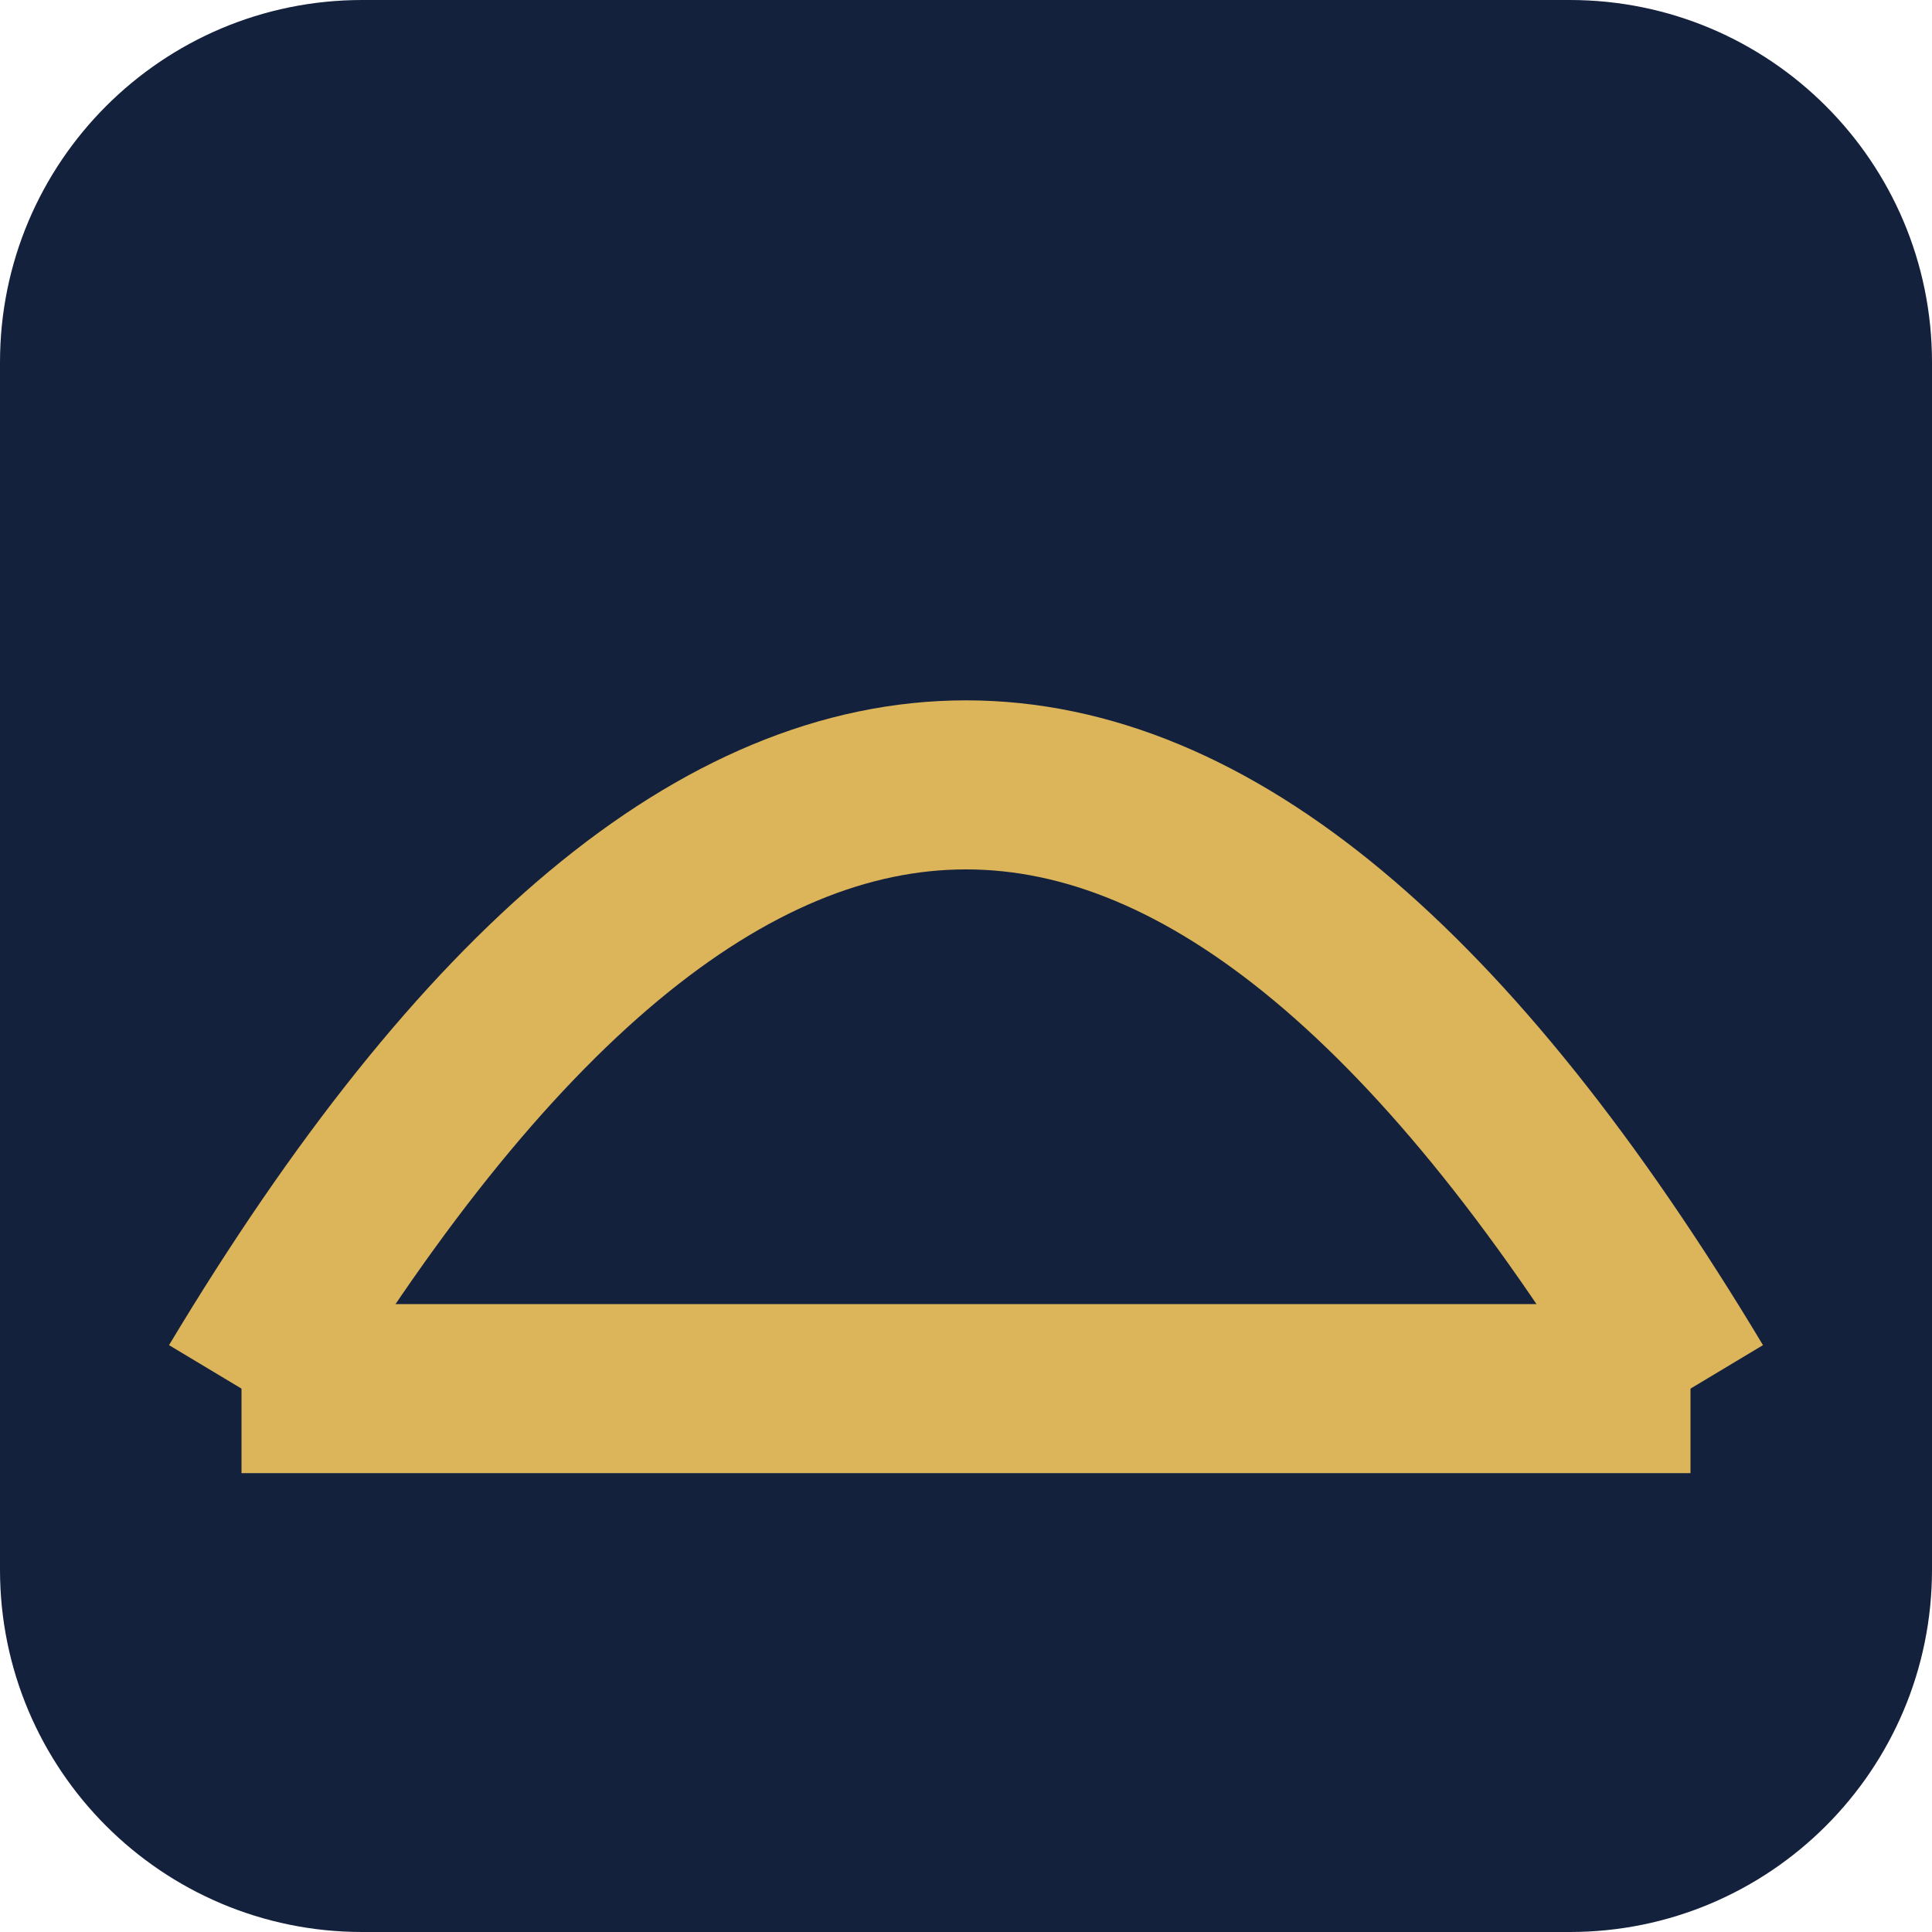
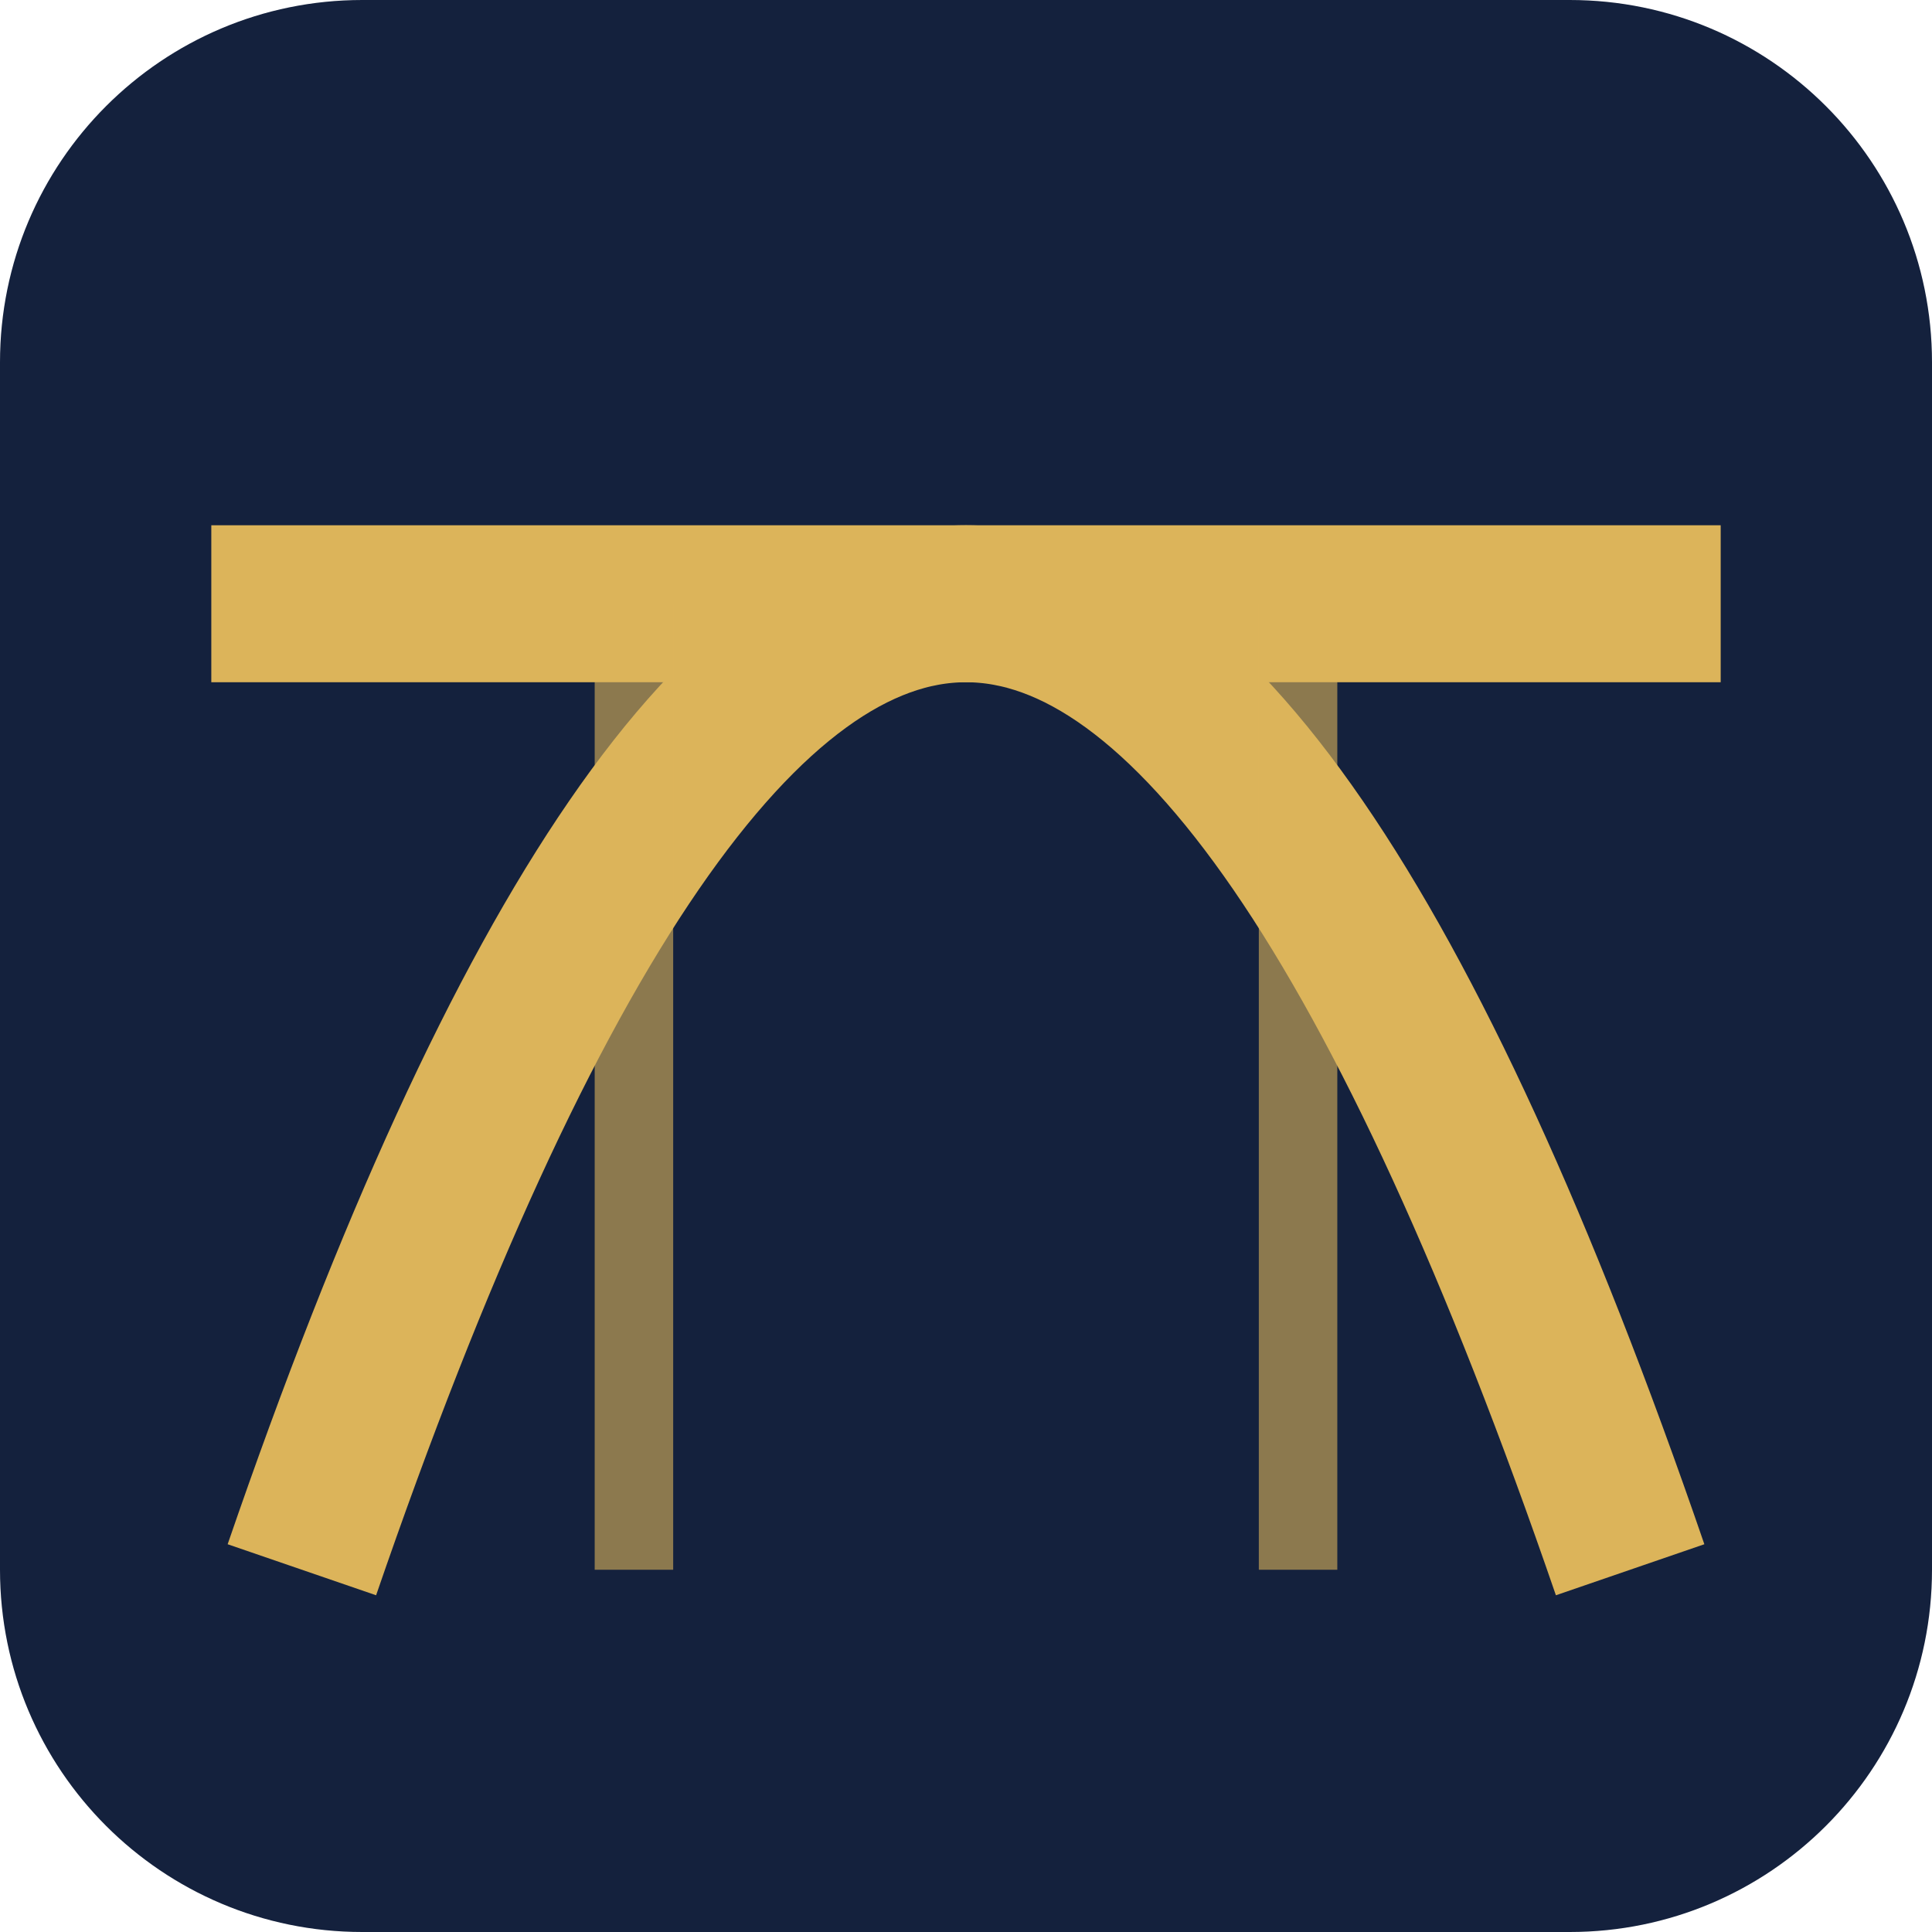
<svg xmlns="http://www.w3.org/2000/svg" viewBox="0 0 32 32">
  <rect width="32" height="32" rx="6" fill="#14213D" />
-   <path d="M4 23 Q16 3 28 23" fill="none" stroke="#DCB45A" stroke-width="2.8" />
-   <path d="M4 23 H28" stroke="#DCB45A" stroke-width="2.8" />
+   <path d="M3.5 10 H28.5" stroke="#DCB45A" stroke-width="2.6" />
+   <path d="M5 26 Q16 -6 27 26" fill="none" stroke="#DCB45A" stroke-width="2.6" />
+   <path d="M10.5 10 V26 M21.5 10 V26" stroke="#DCB45A" stroke-width="1.3" opacity=".6" />
</svg>
